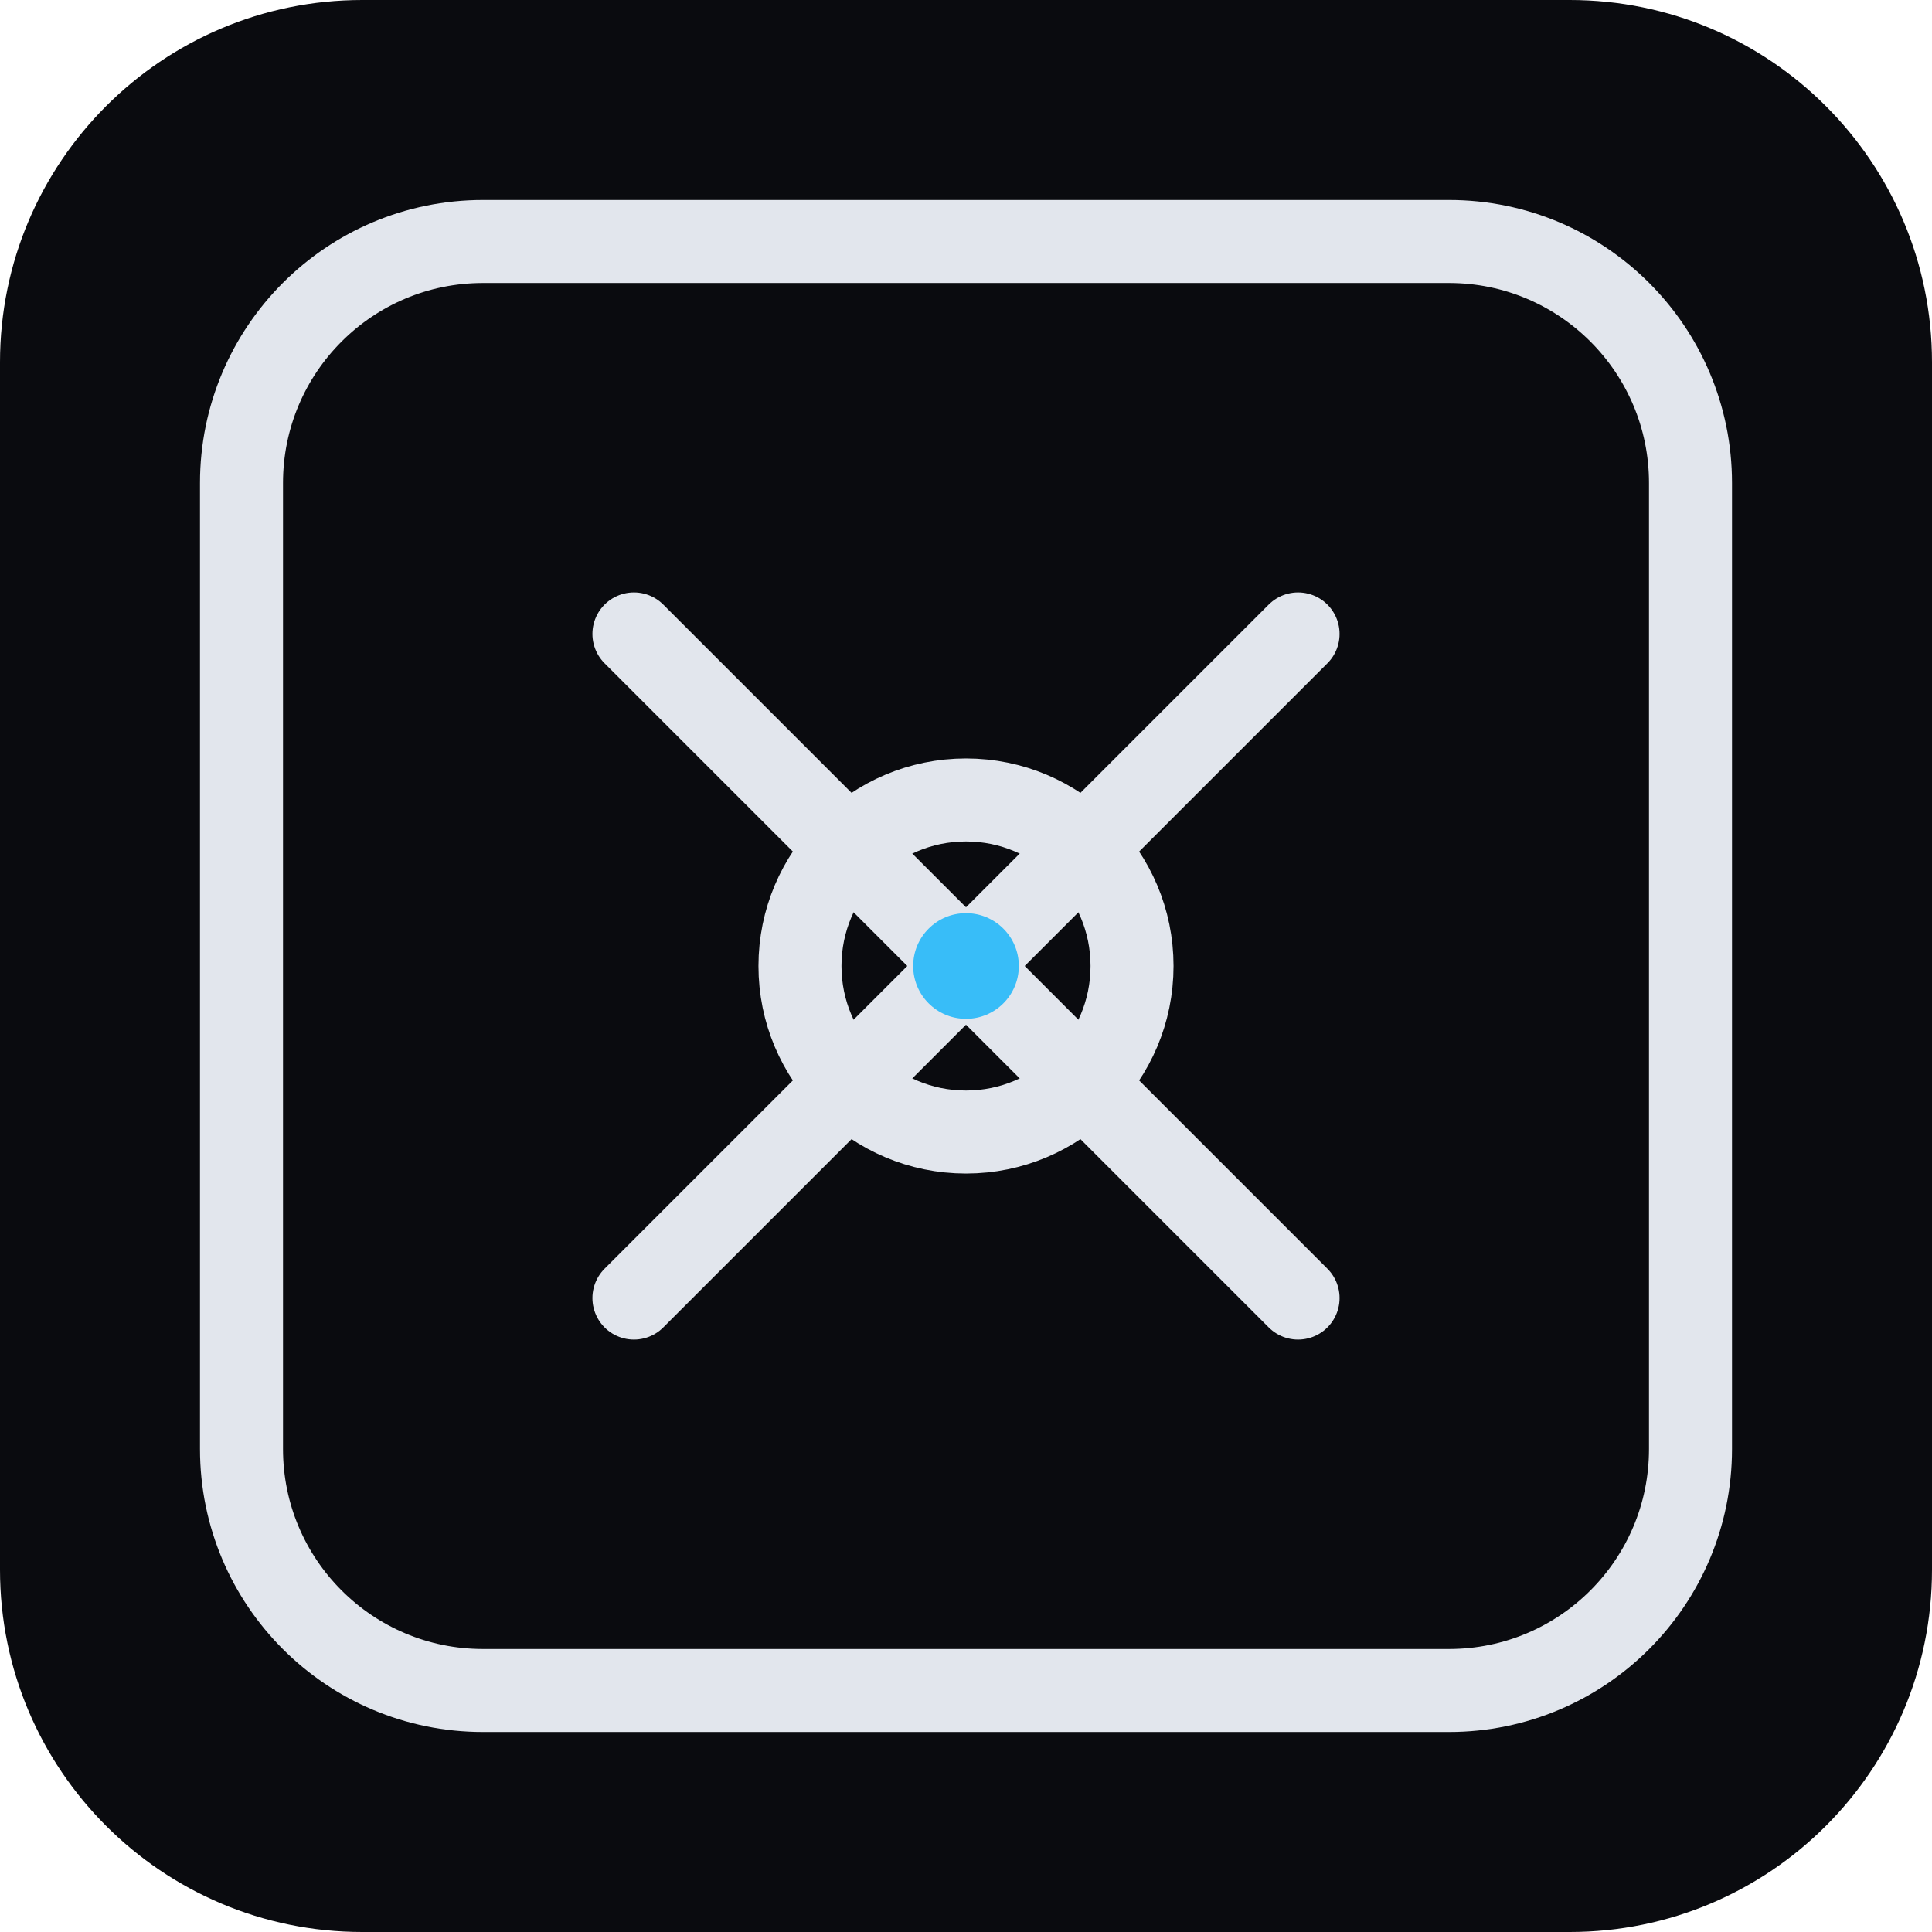
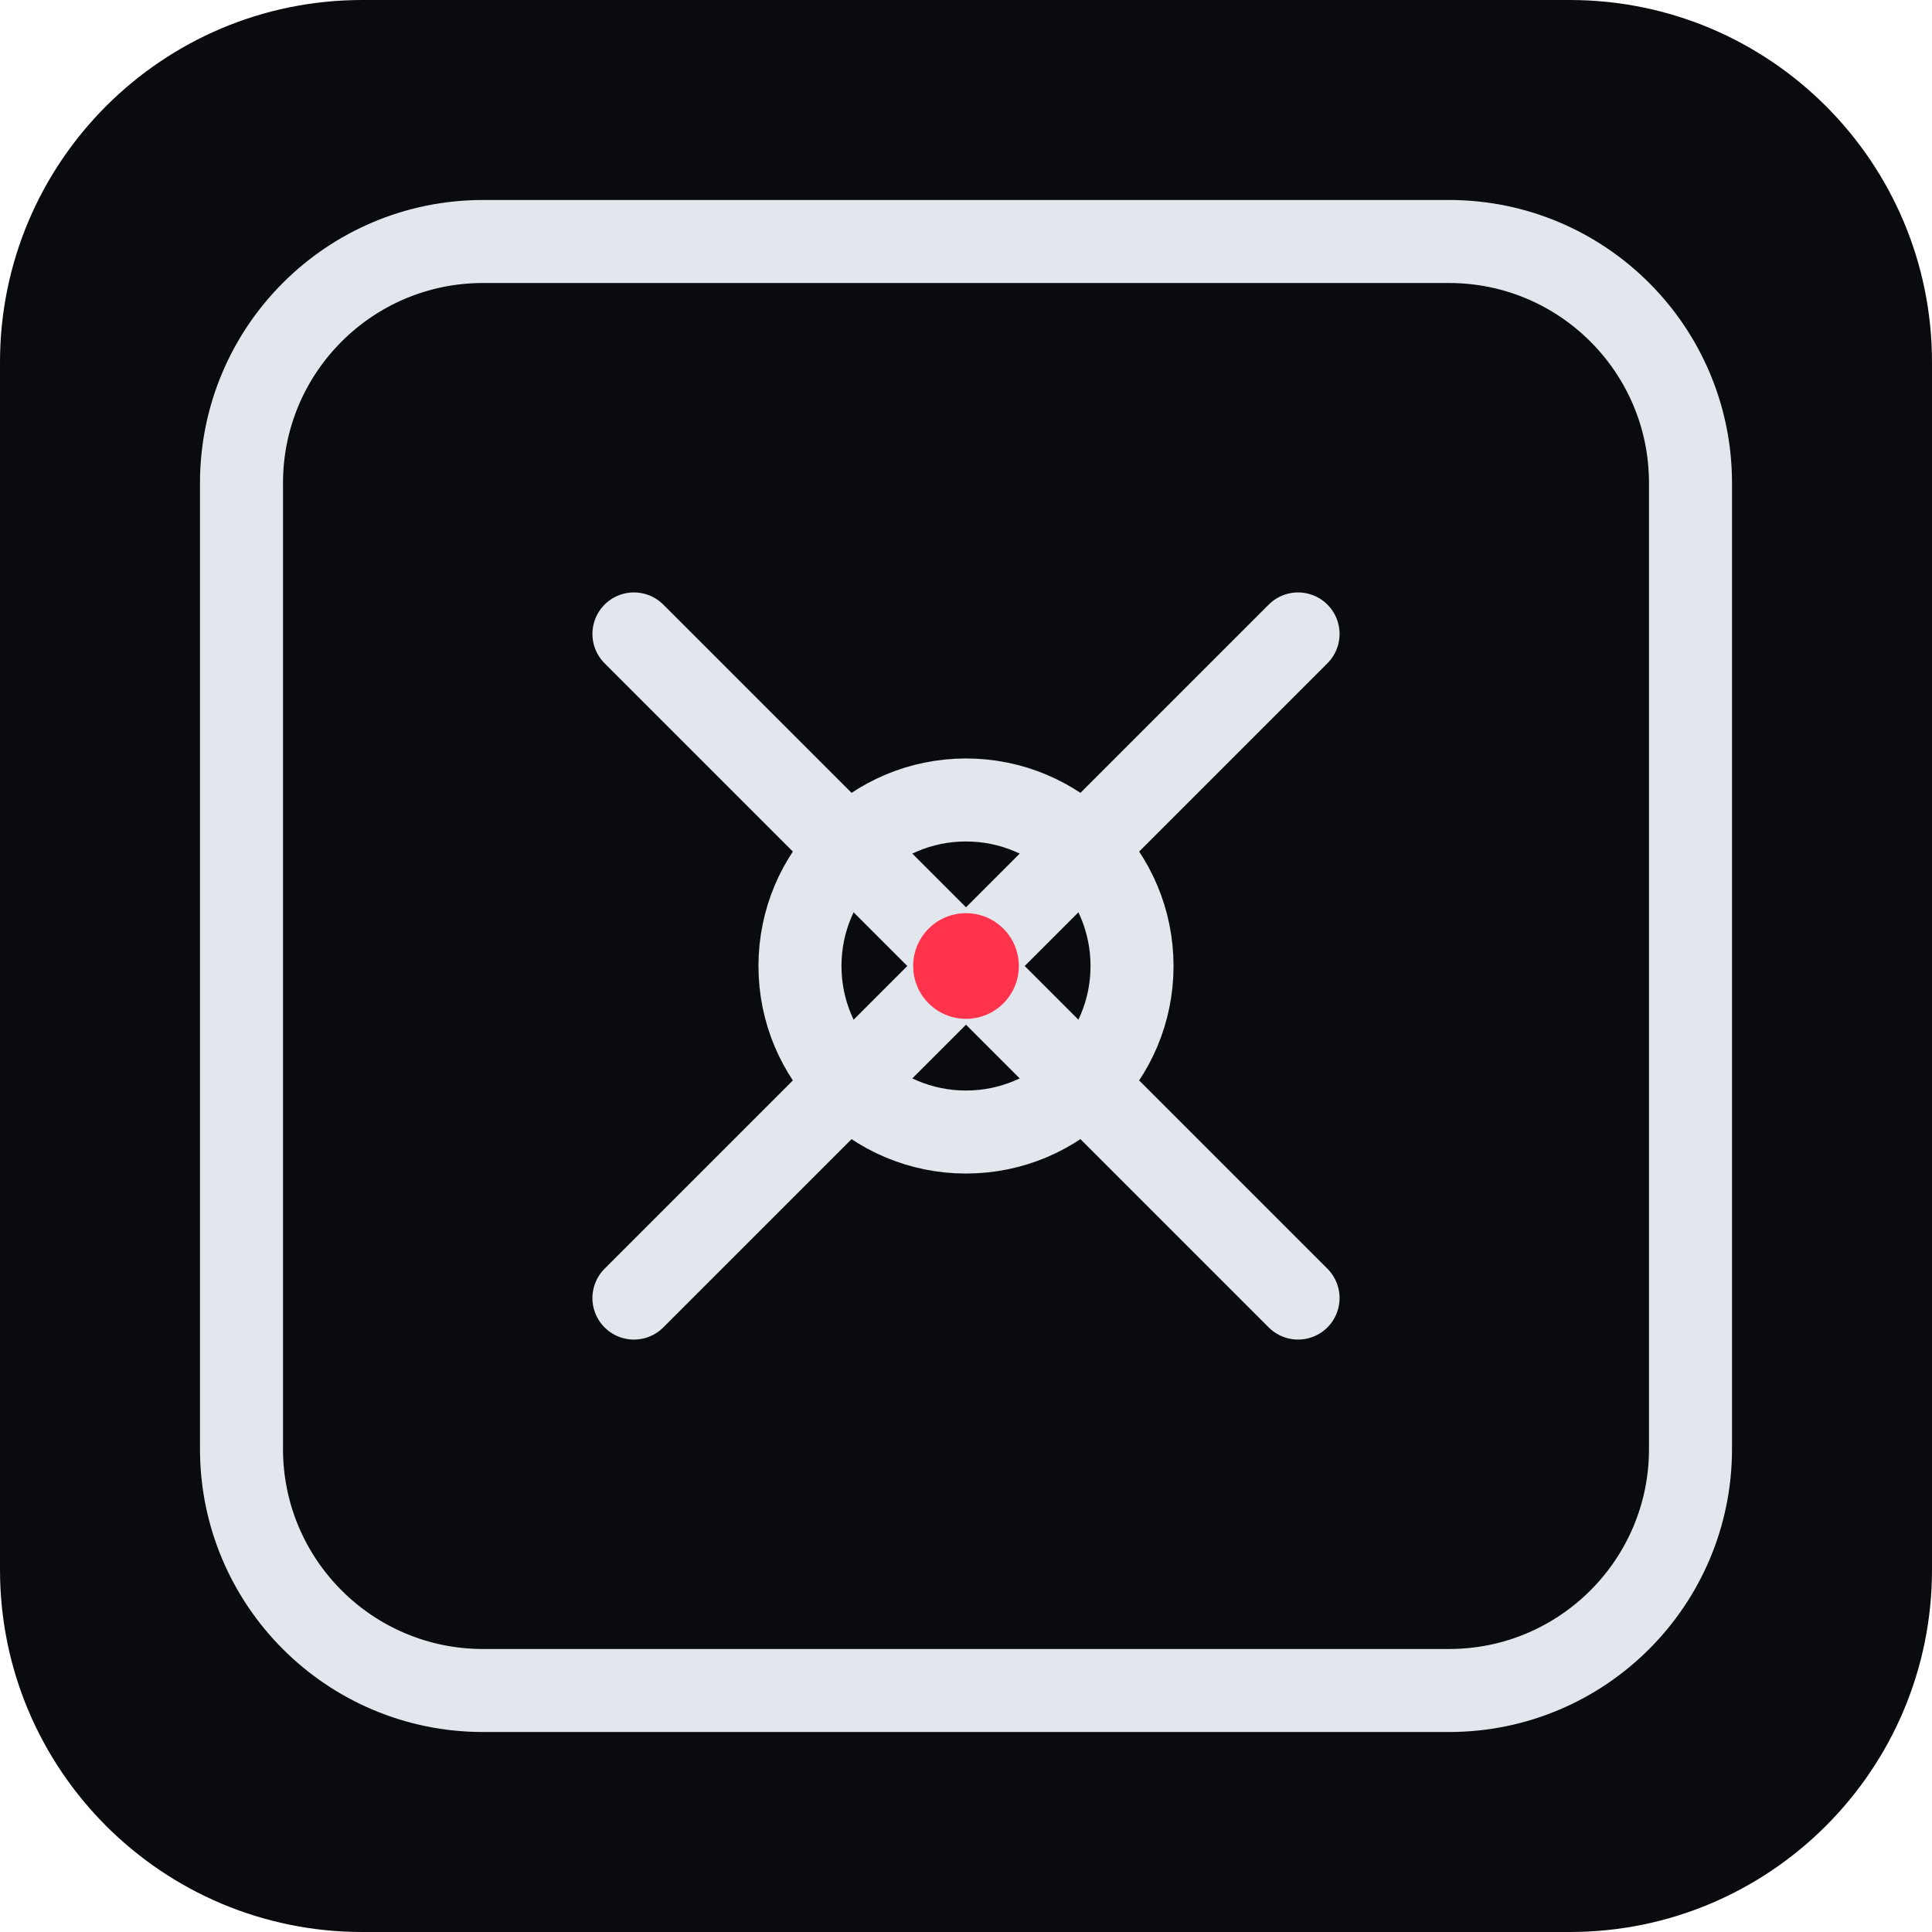
<svg xmlns="http://www.w3.org/2000/svg" viewBox="0 0 512 512" role="img" aria-label="A:iX">
  <rect width="512" height="512" rx="96" fill="#0A0B0F" />
  <rect x="64" y="64" width="384" height="384" rx="64" fill="none" stroke="#E2E6ED" stroke-width="22" />
  <g fill="none" stroke="#E2E6ED" stroke-width="22" stroke-linecap="round" stroke-linejoin="round">
    <line x1="168" y1="168" x2="344" y2="344" />
    <line x1="344" y1="168" x2="168" y2="344" />
    <circle cx="256" cy="256" r="44" />
  </g>
-   <circle cx="256" cy="256" r="14" fill="#38BDF8" />
+   <circle cx="256" cy="256" r="14" fill="#FF334B" />
</svg>
